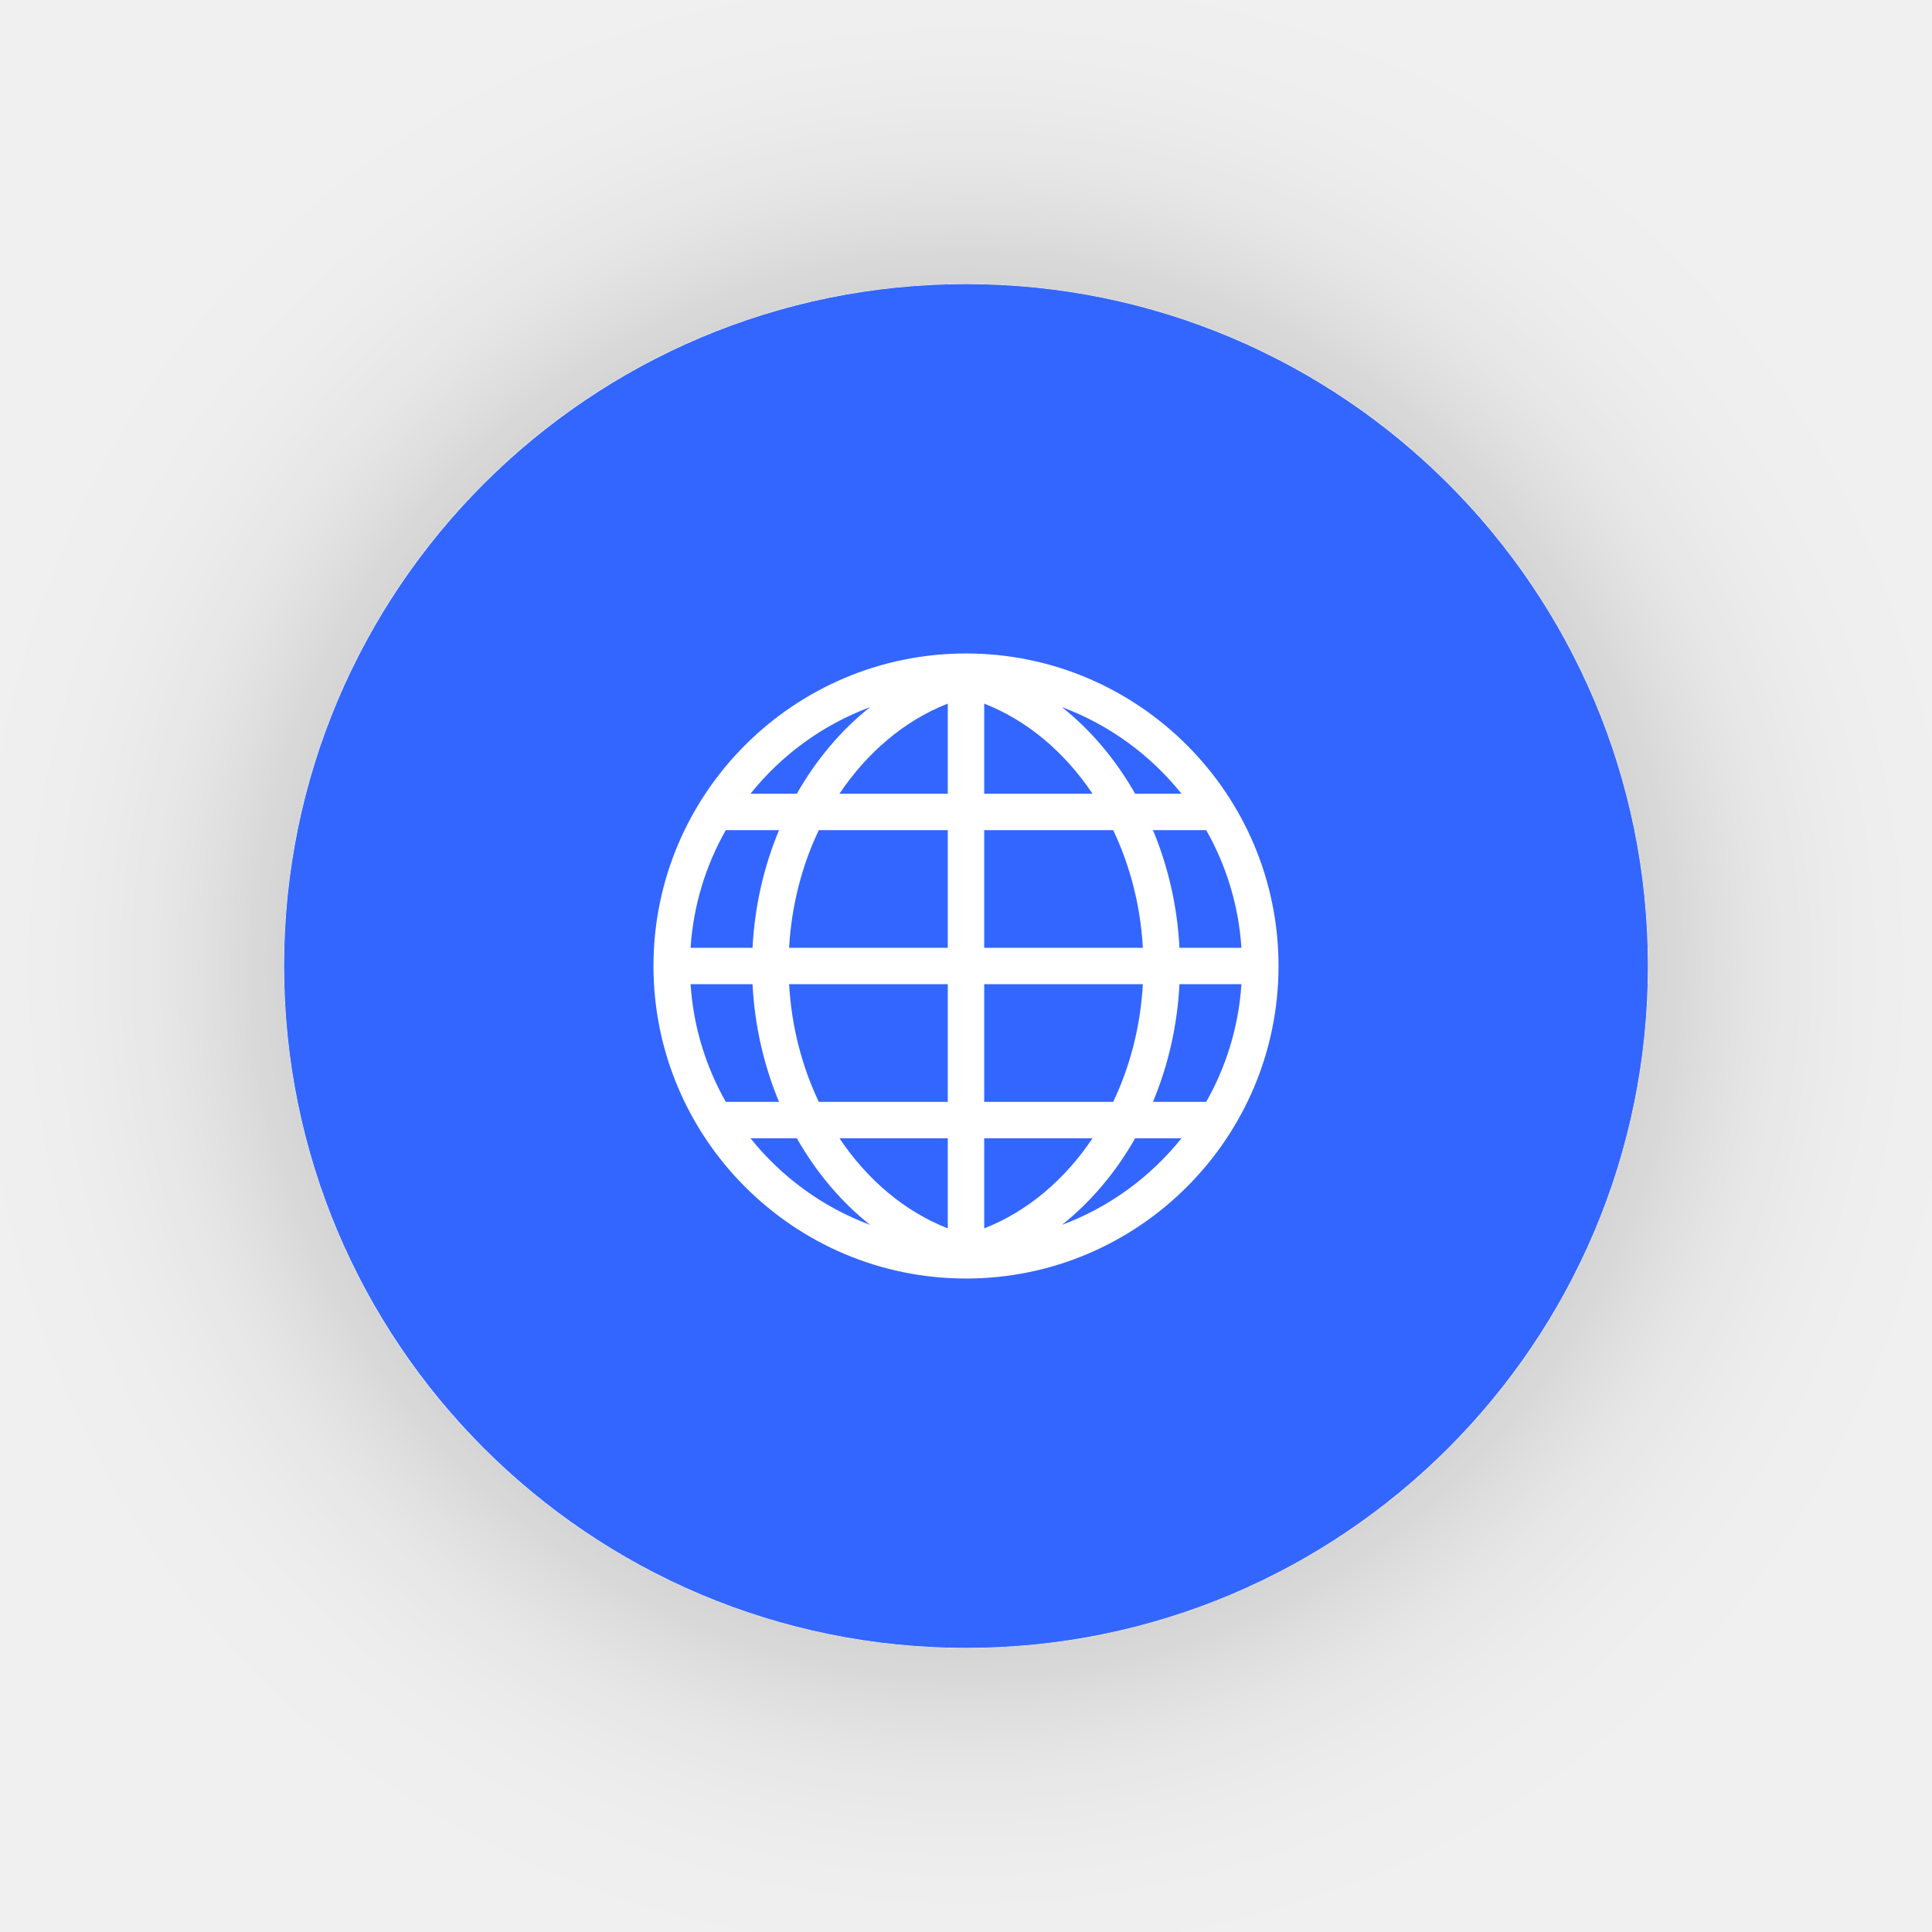
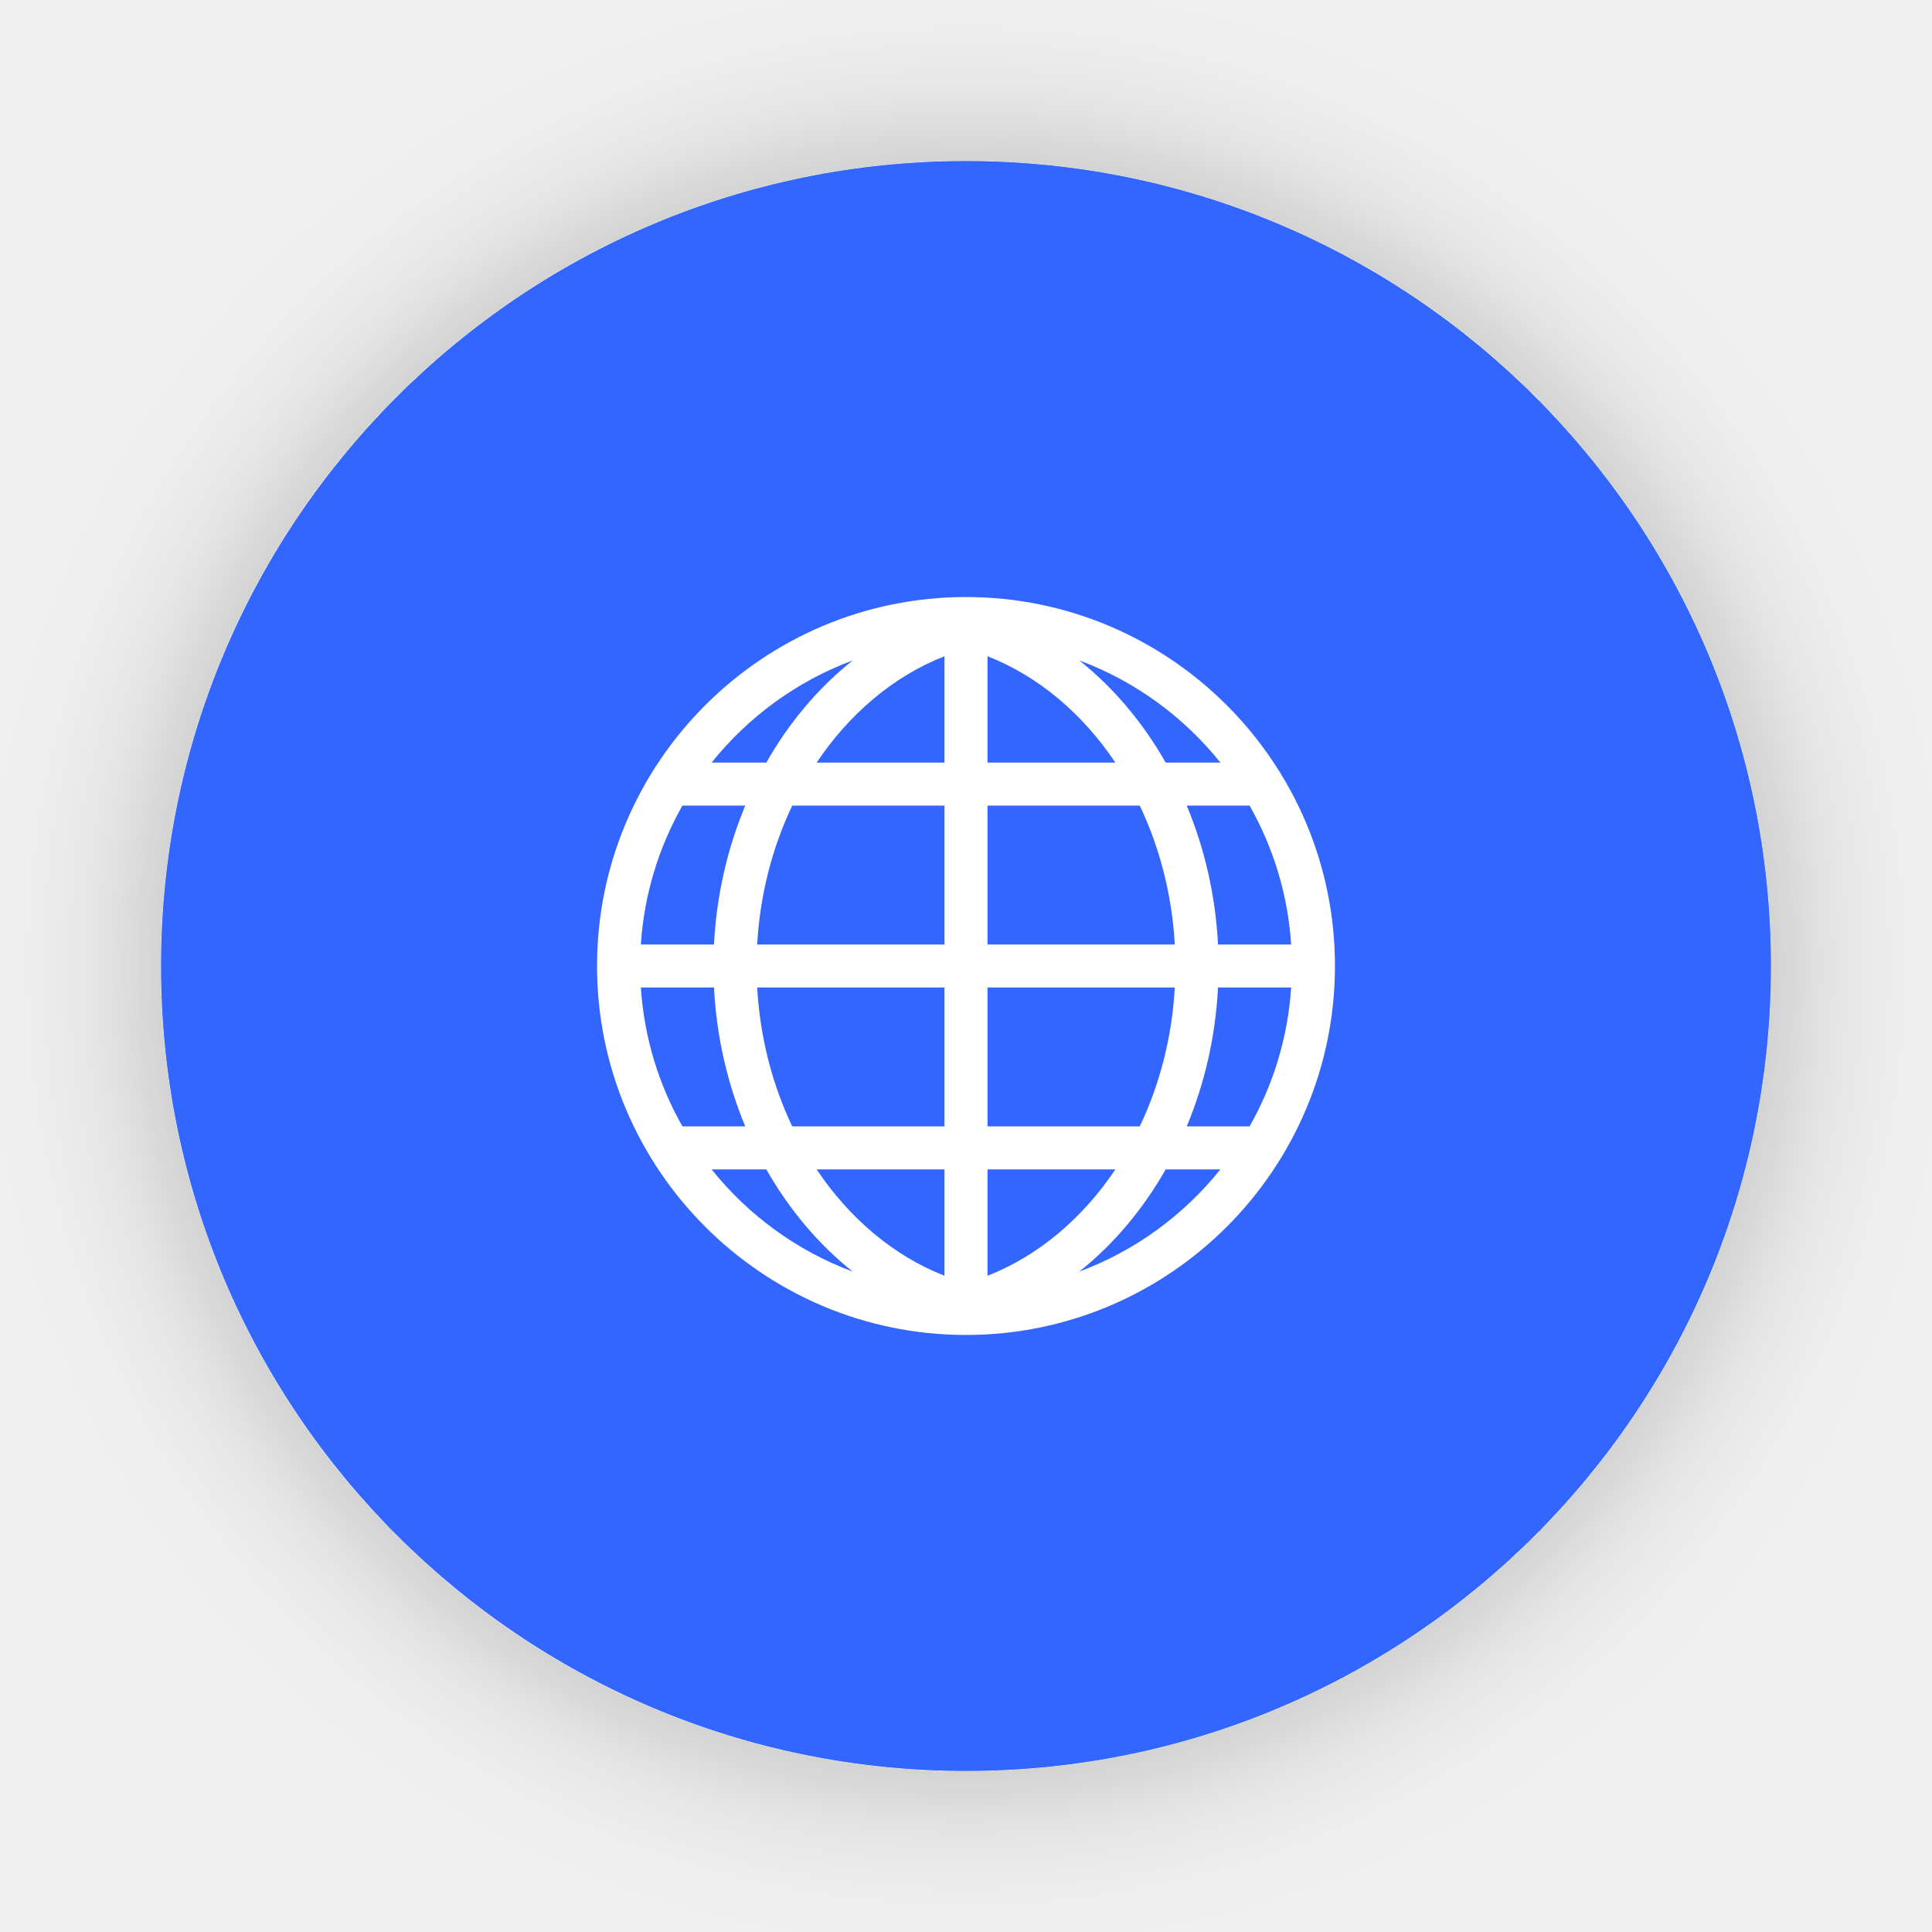
- <svg xmlns="http://www.w3.org/2000/svg" width="68" height="68" viewBox="0 0 68 68" fill="none">
-   <g filter="url(#filter0_d_259_4752)">
-     <path d="M58 34C58 47.255 47.255 58 34 58C20.745 58 10 47.255 10 34C10 20.745 20.745 10 34 10C47.255 10 58 20.745 58 34Z" fill="#3366FF" />
+ <svg xmlns="http://www.w3.org/2000/svg" width="120" height="120" viewBox="0 0 120 120" fill="none">
+   <g filter="url(#filter0_d_1_33)">
+     <path d="M110 60C110 87.614 87.614 110 60 110C32.386 110 10 87.614 10 60C10 32.386 32.386 10 60 10C87.614 10 110 32.386 110 60Z" fill="#3366FF" />
  </g>
-   <path d="M34 23C27.934 23 23 27.934 23 34C23 40.065 27.934 45 34 45C40.066 45 45 40.065 45 34C45 27.935 40.066 23 34 23ZM24.306 34.641H26.487C26.561 36.104 26.887 37.506 27.419 38.781H25.545C24.843 37.544 24.404 36.138 24.306 34.641ZM34.641 27.936V24.765C36.167 25.362 37.481 26.485 38.453 27.936H34.641ZM39.181 29.219C39.775 30.466 40.142 31.875 40.225 33.359H34.641V29.219H39.181ZM33.359 24.765V27.936H29.547C30.519 26.485 31.833 25.362 33.359 24.765ZM33.359 29.219V33.359H27.774C27.858 31.876 28.224 30.466 28.819 29.219H33.359ZM26.487 33.359H24.306C24.404 31.861 24.843 30.456 25.545 29.219H27.419C26.887 30.494 26.561 31.896 26.487 33.359ZM27.774 34.641H33.359V38.781H28.819C28.224 37.534 27.858 36.124 27.774 34.641ZM33.359 40.063V43.235C31.833 42.638 30.519 41.515 29.546 40.063H33.359ZM34.641 43.235V40.063H38.454C37.481 41.515 36.167 42.638 34.641 43.235ZM34.641 38.781V34.641H40.225C40.142 36.124 39.776 37.534 39.181 38.781H34.641ZM41.513 34.641H43.694C43.596 36.138 43.157 37.544 42.455 38.781H40.581C41.113 37.506 41.439 36.104 41.513 34.641ZM41.513 33.359C41.439 31.896 41.113 30.494 40.581 29.219H42.455C43.157 30.456 43.596 31.861 43.694 33.359H41.513ZM41.585 27.936H39.953C39.273 26.74 38.399 25.701 37.377 24.889C39.043 25.509 40.493 26.573 41.585 27.936ZM30.623 24.889C29.601 25.701 28.726 26.74 28.047 27.936H26.415C27.507 26.573 28.957 25.509 30.623 24.889ZM26.415 40.063H28.046C28.726 41.259 29.601 42.299 30.623 43.111C28.957 42.491 27.507 41.427 26.415 40.063ZM37.377 43.111C38.399 42.299 39.274 41.26 39.954 40.063H41.585C40.493 41.427 39.043 42.491 37.377 43.111Z" fill="white" />
+   <path d="M60 37.083C47.364 37.083 37.083 47.364 37.083 59.999C37.083 72.635 47.364 82.917 60 82.917C72.636 82.917 82.917 72.636 82.917 60C82.917 47.364 72.636 37.083 60 37.083ZM39.805 61.336H44.348C44.502 64.384 45.182 67.305 46.289 69.96H42.386C40.922 67.383 40.009 64.455 39.805 61.336ZM61.336 47.367V40.76C64.514 42.005 67.252 44.343 69.278 47.367H61.336ZM70.793 50.039C72.031 52.638 72.795 55.574 72.969 58.664H61.336V50.039H70.793ZM58.664 40.76V47.367H50.722C52.748 44.343 55.486 42.005 58.664 40.76ZM58.664 50.039V58.664H47.03C47.204 55.574 47.968 52.638 49.207 50.039H58.664ZM44.347 58.664H39.804C40.009 55.544 40.922 52.617 42.386 50.039H46.289C45.182 52.695 44.502 55.616 44.347 58.664ZM47.03 61.336H58.664V69.96H49.206C47.968 67.362 47.204 64.426 47.03 61.336ZM58.664 72.632V79.24C55.486 77.995 52.748 75.657 50.721 72.632H58.664ZM61.336 79.24V72.632H69.279C67.252 75.657 64.514 77.995 61.336 79.24ZM61.336 69.96V61.336H72.969C72.796 64.426 72.032 67.362 70.793 69.96H61.336ZM75.653 61.336H80.196C79.991 64.455 79.078 67.383 77.615 69.96H73.711C74.819 67.305 75.498 64.384 75.653 61.336ZM75.653 58.664C75.498 55.616 74.818 52.695 73.711 50.039H77.615C79.078 52.617 79.992 55.544 80.196 58.664H75.653ZM75.802 47.367H72.403C70.986 44.875 69.164 42.711 67.036 41.019C70.507 42.309 73.527 44.526 75.802 47.367ZM52.964 41.019C50.836 42.711 49.013 44.875 47.597 47.367H44.198C46.473 44.526 49.494 42.309 52.964 41.019ZM44.198 72.632H47.597C49.013 75.124 50.835 77.289 52.964 78.981C49.493 77.69 46.472 75.473 44.198 72.632ZM67.036 78.981C69.165 77.289 70.987 75.124 72.403 72.632H75.802C73.527 75.473 70.507 77.69 67.036 78.981Z" fill="white" />
  <defs>
-     <filter id="filter0_d_259_4752" x="0" y="0" width="68" height="68" filterUnits="userSpaceOnUse" color-interpolation-filters="sRGB">
+     <filter id="filter0_d_1_33" x="0" y="0" width="120" height="120" filterUnits="userSpaceOnUse" color-interpolation-filters="sRGB">
      <feFlood flood-opacity="0" result="BackgroundImageFix" />
      <feColorMatrix in="SourceAlpha" type="matrix" values="0 0 0 0 0 0 0 0 0 0 0 0 0 0 0 0 0 0 127 0" result="hardAlpha" />
      <feOffset />
      <feGaussianBlur stdDeviation="5" />
      <feComposite in2="hardAlpha" operator="out" />
      <feColorMatrix type="matrix" values="0 0 0 0 0 0 0 0 0 0 0 0 0 0 0 0 0 0 0.25 0" />
-       <feBlend mode="normal" in2="BackgroundImageFix" result="effect1_dropShadow_259_4752" />
-       <feBlend mode="normal" in="SourceGraphic" in2="effect1_dropShadow_259_4752" result="shape" />
+       <feBlend mode="normal" in2="BackgroundImageFix" result="effect1_dropShadow_1_33" />
+       <feBlend mode="normal" in="SourceGraphic" in2="effect1_dropShadow_1_33" result="shape" />
    </filter>
  </defs>
</svg>
